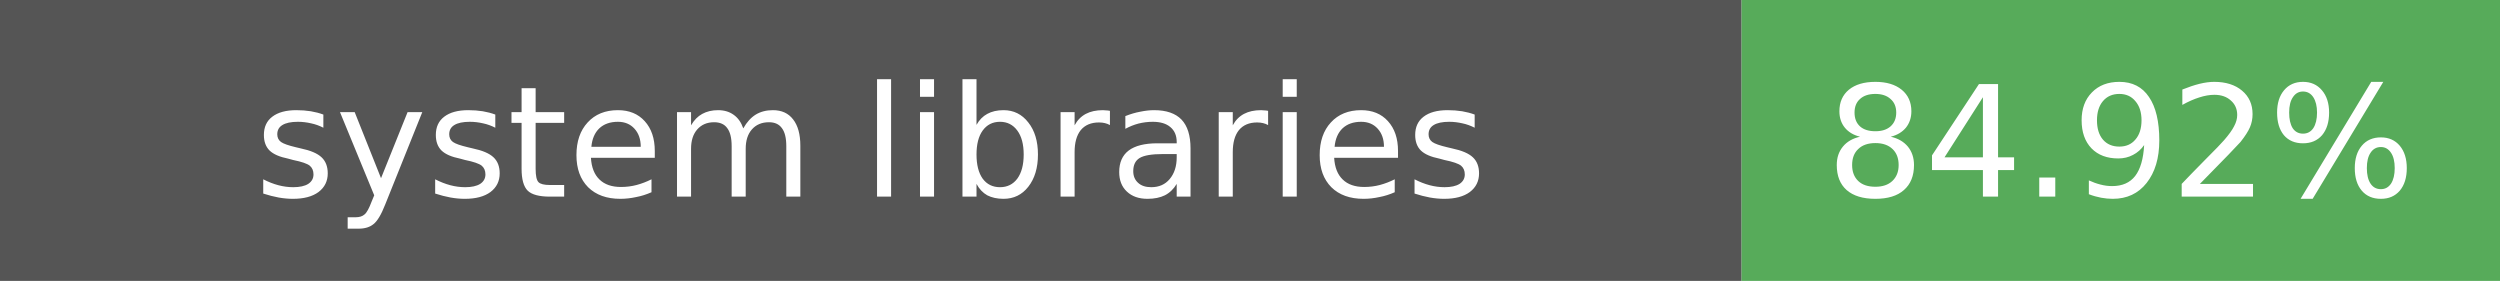
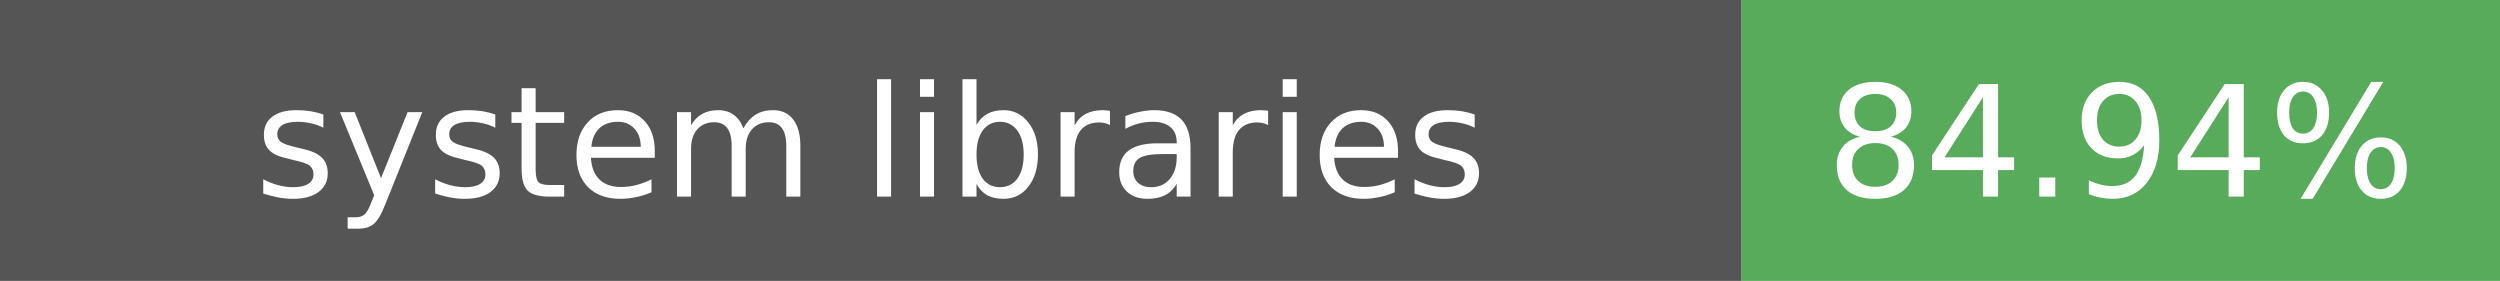
- <svg xmlns="http://www.w3.org/2000/svg" width="178" height="20" role="img" aria-label="system libraries: 84.92%">
+ <svg xmlns="http://www.w3.org/2000/svg" width="178" height="20" role="img" aria-label="system libraries: 84.94%">
  <rect width="124" height="20" fill="#555" />
  <rect x="124" width="54" height="20" fill="#57ab5a" />
  <g fill="#fff" font-family="Verdana,DejaVu Sans,sans-serif" font-size="11">
    <text x="62.0" y="14" text-anchor="middle">system libraries</text>
-     <text x="151.0" y="14" text-anchor="middle">84.92%</text>
+     <text x="151.0" y="14" text-anchor="middle">84.94%</text>
  </g>
</svg>
